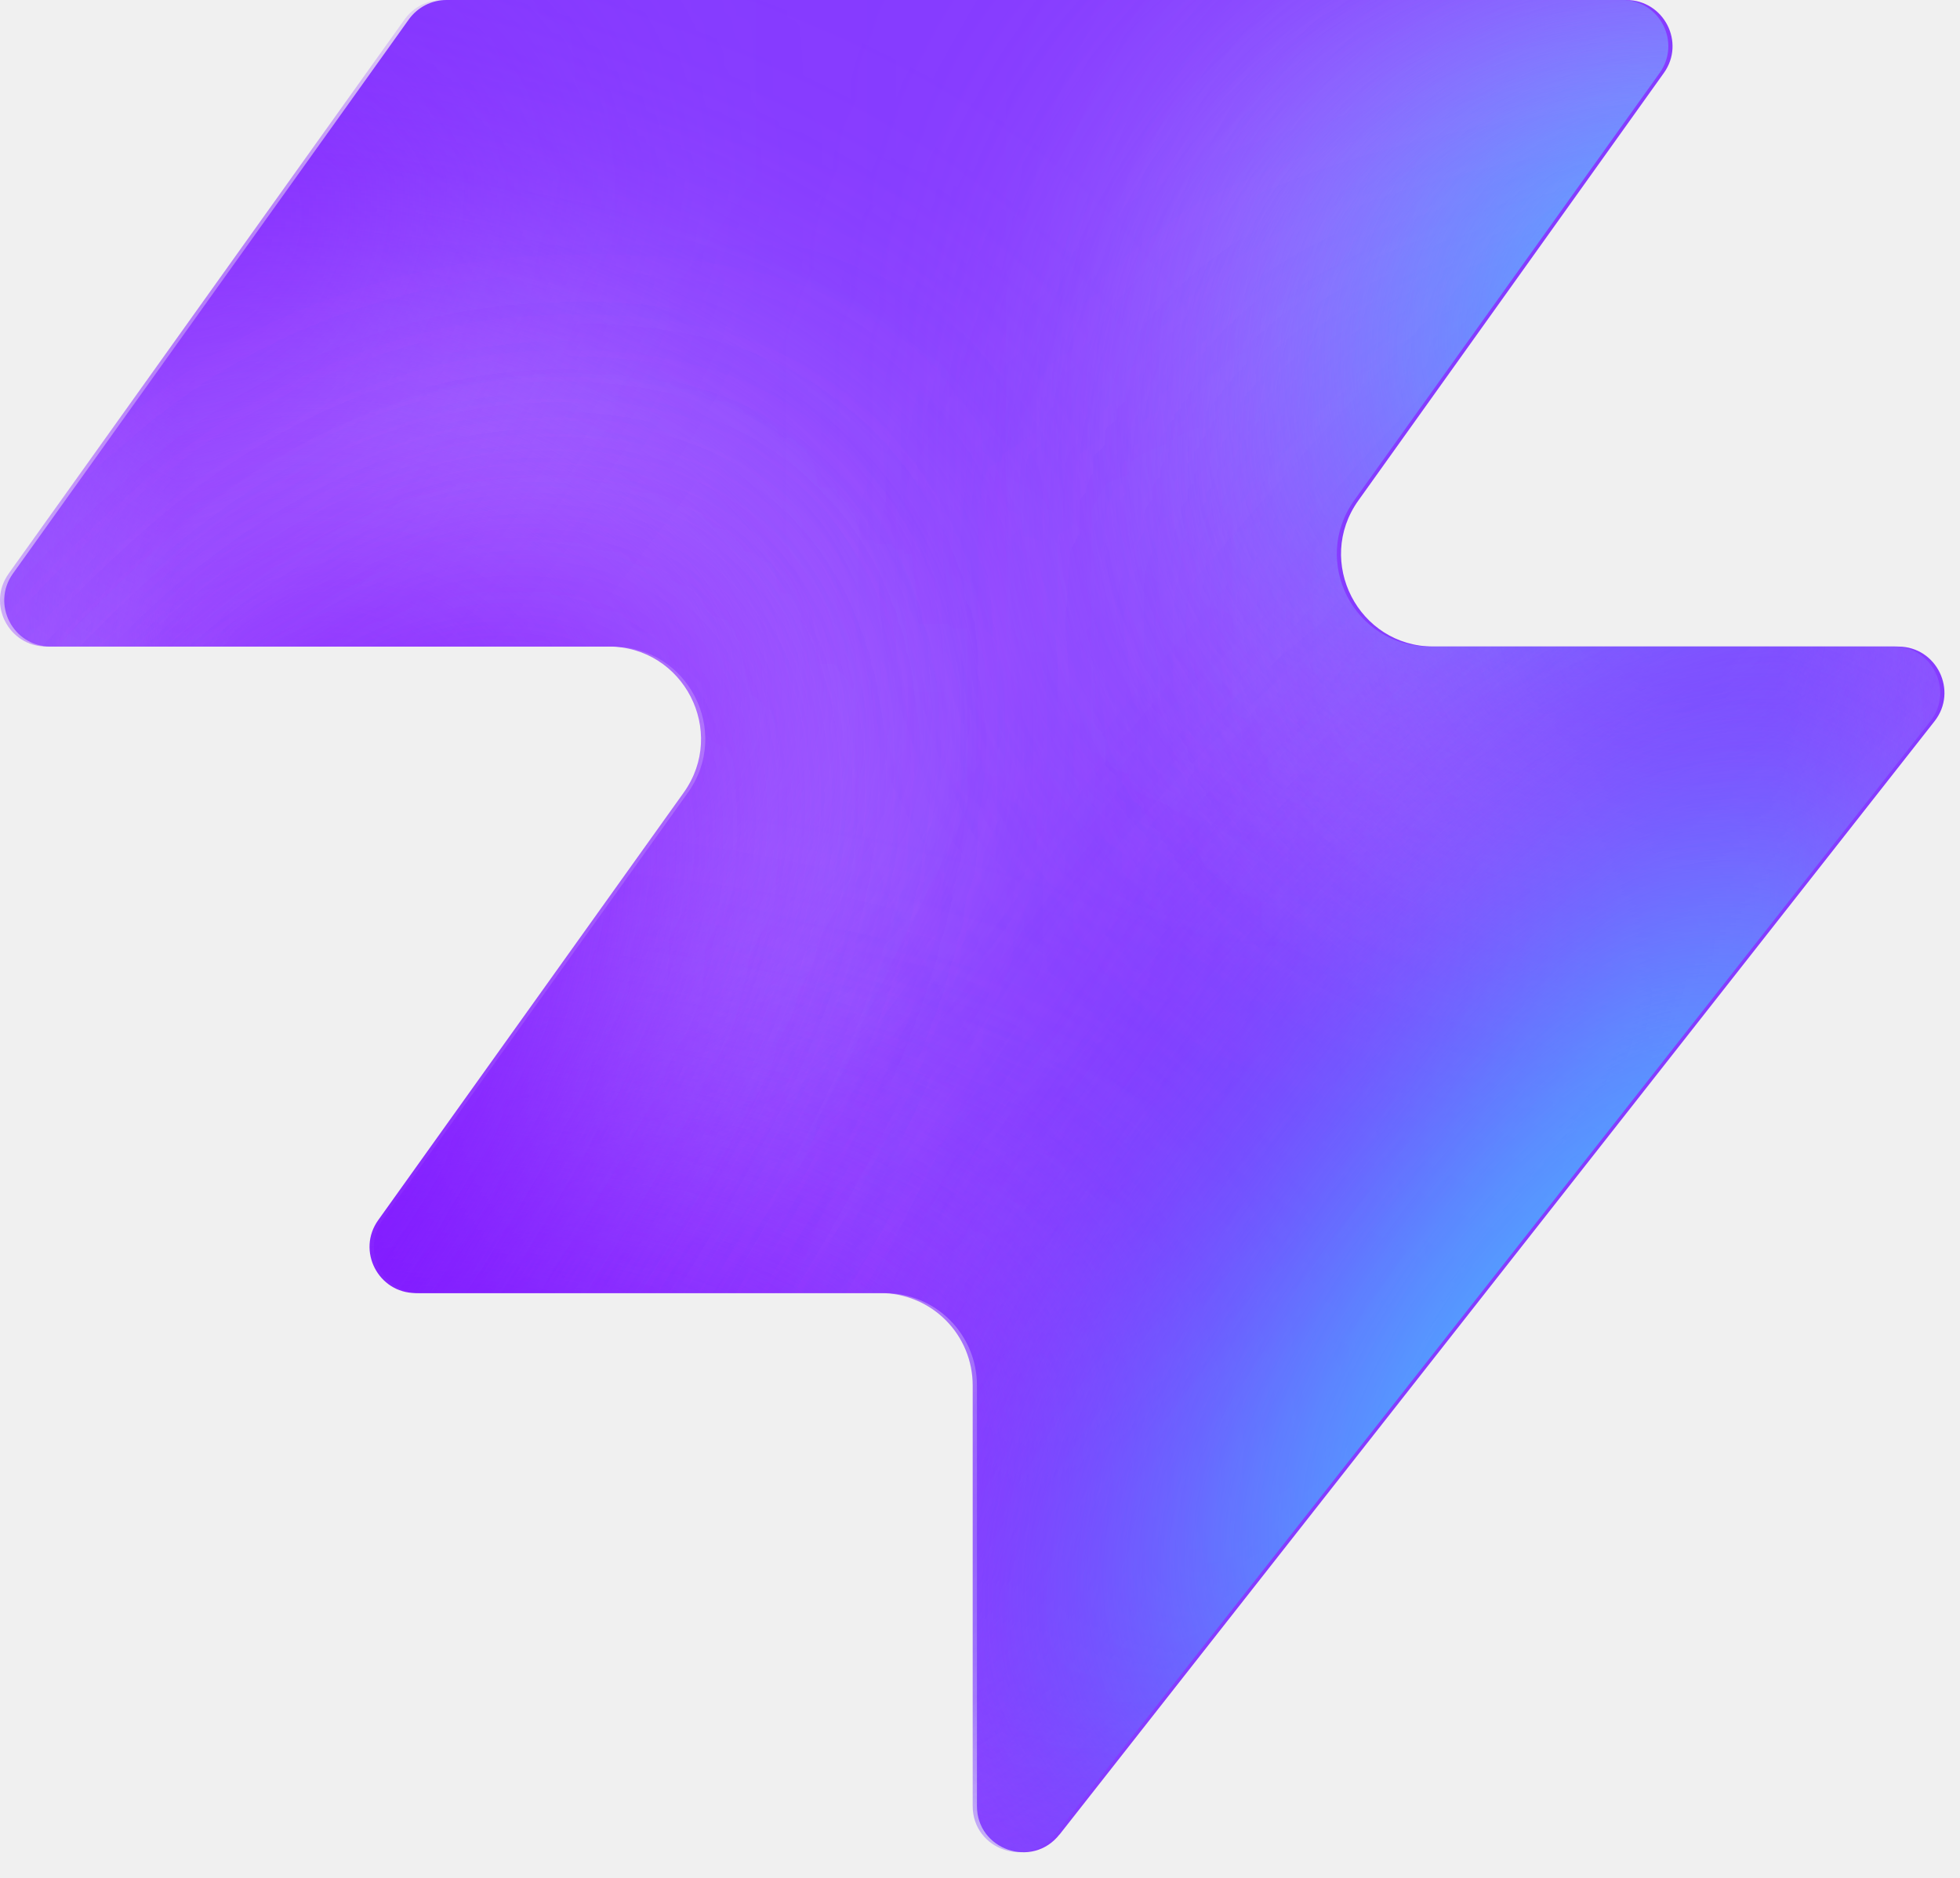
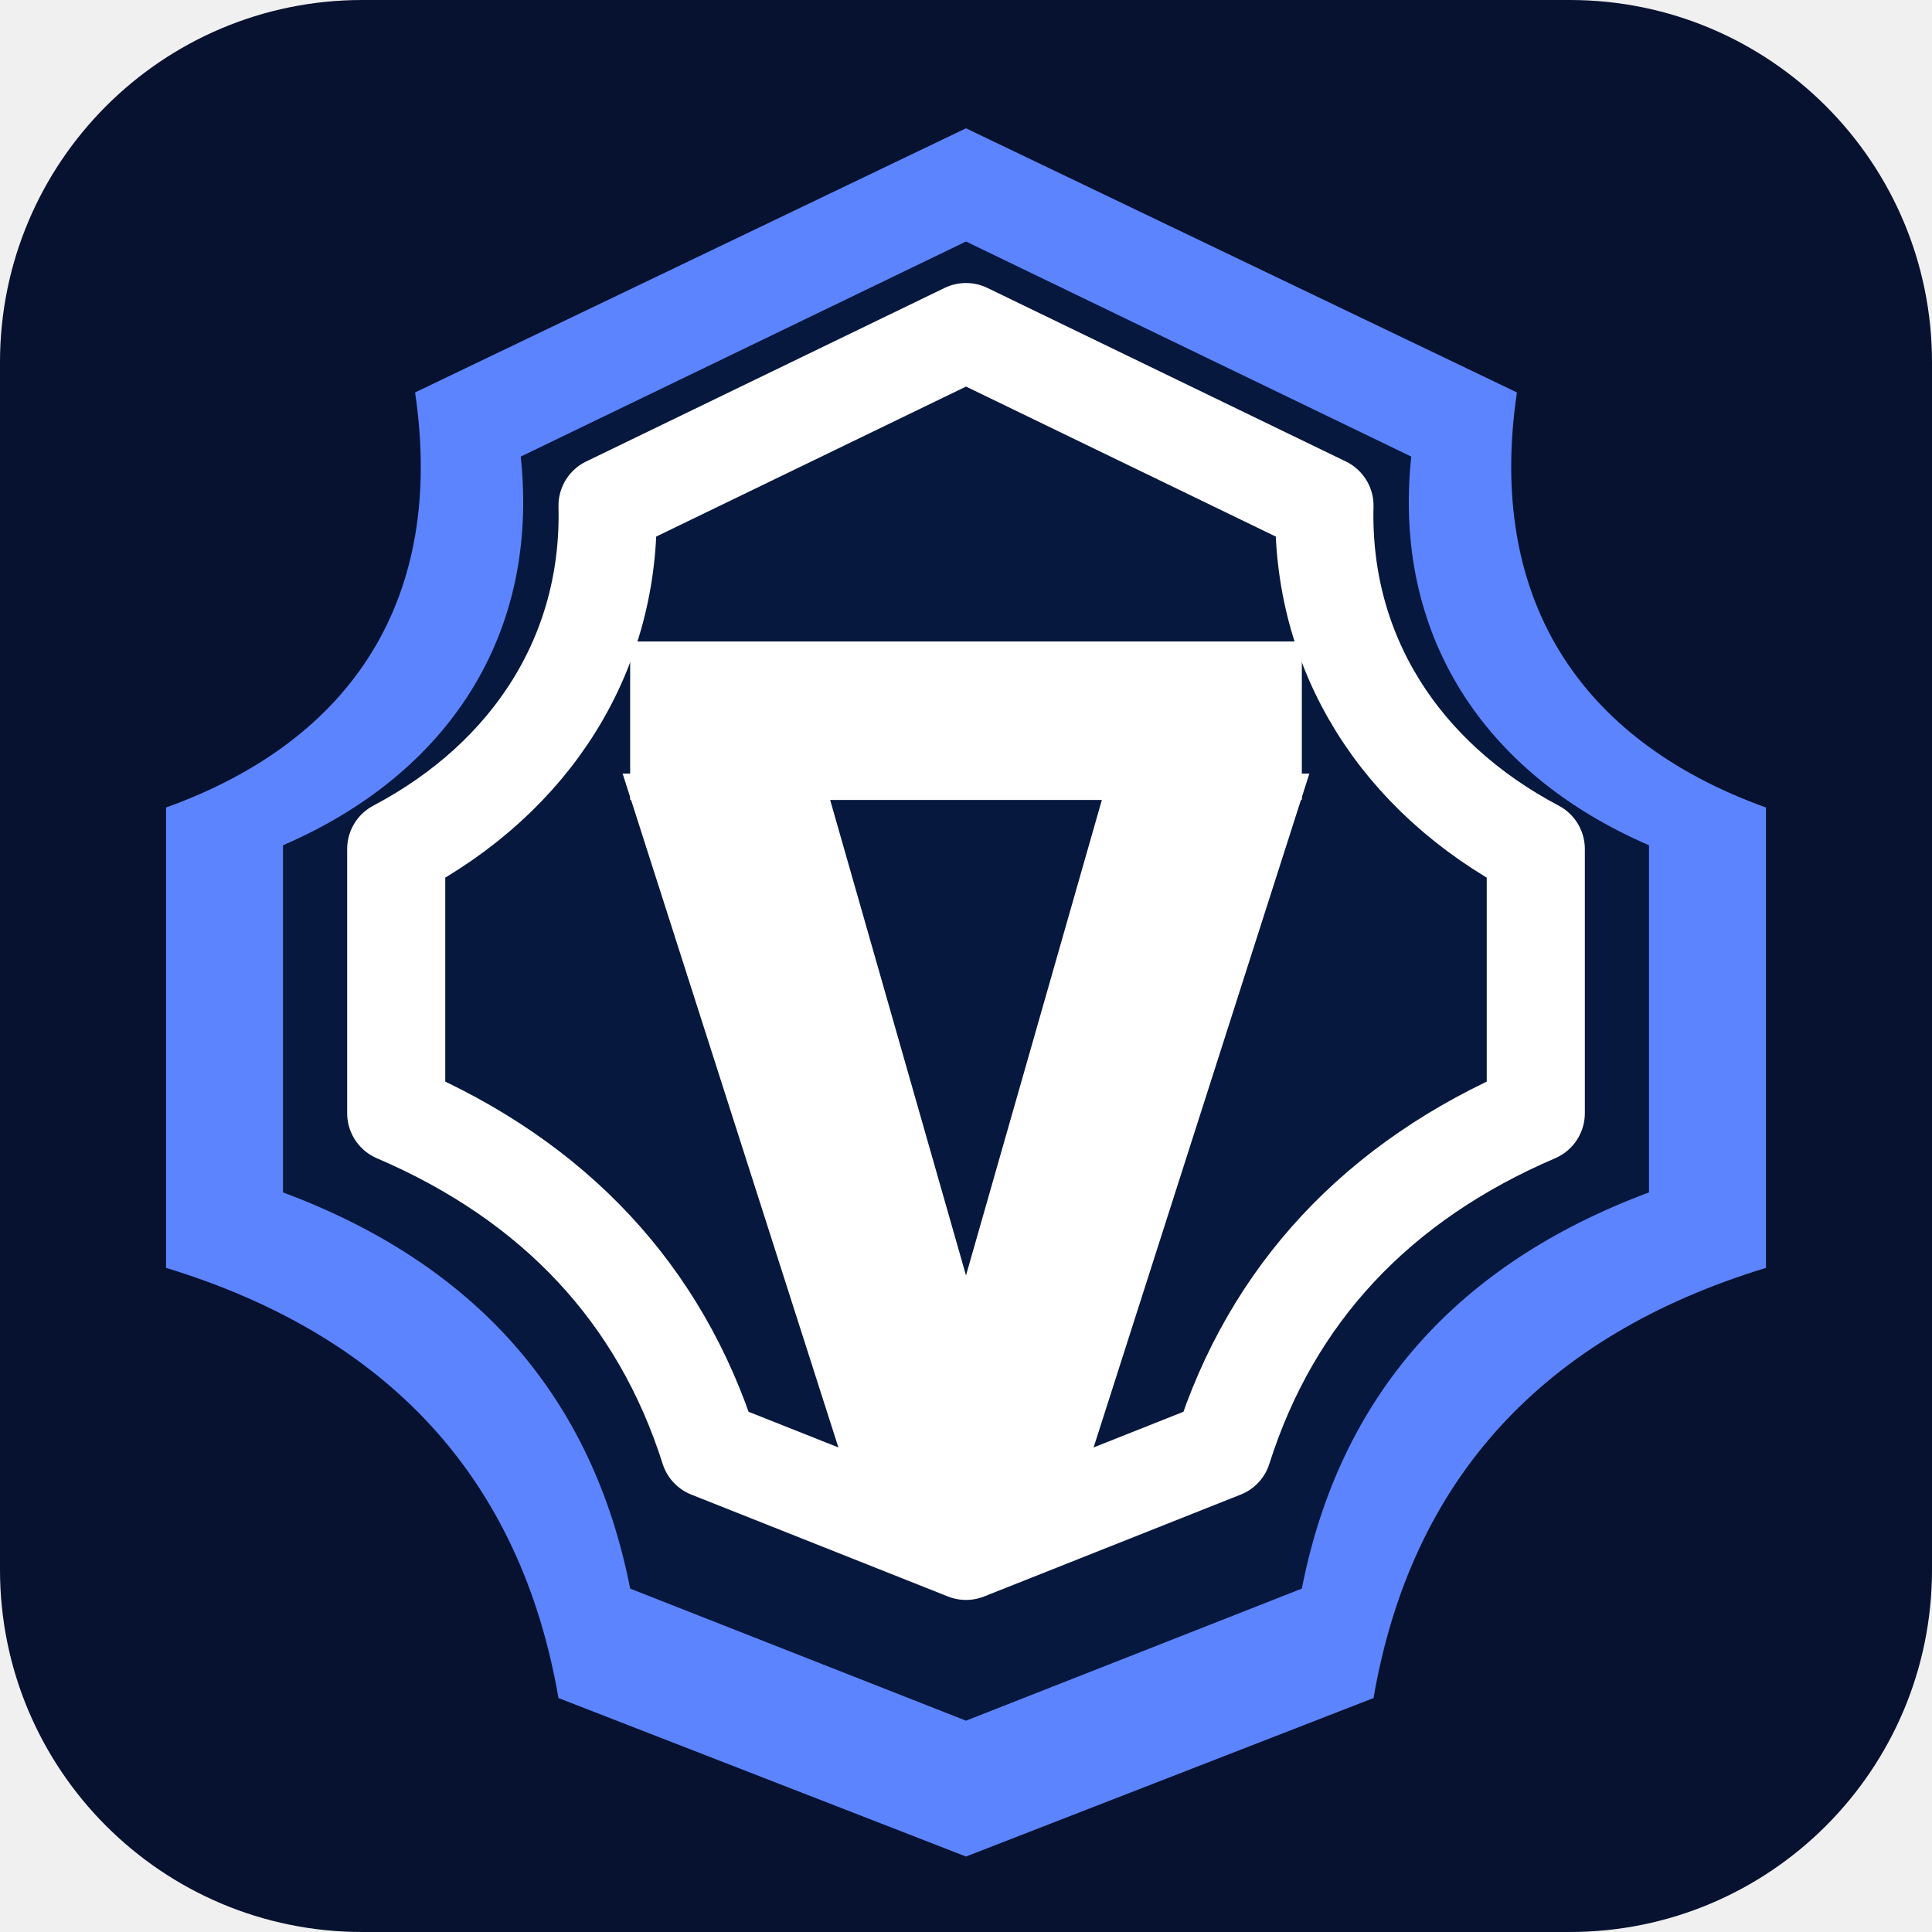
- <svg xmlns="http://www.w3.org/2000/svg" width="48" height="46" fill="none" viewBox="0 0 48 46">
-   <path fill="#863bff" d="M25.946 44.938c-.664.845-2.021.375-2.021-.698V33.937a2.26 2.26 0 0 0-2.262-2.262H10.287c-.92 0-1.456-1.04-.92-1.788l7.48-10.471c1.07-1.497 0-3.578-1.842-3.578H1.237c-.92 0-1.456-1.04-.92-1.788L10.013.474c.214-.297.556-.474.92-.474h28.894c.92 0 1.456 1.04.92 1.788l-7.48 10.471c-1.07 1.498 0 3.579 1.842 3.579h11.377c.943 0 1.473 1.088.89 1.83L25.947 44.94z" style="fill:#863bff;fill:color(display-p3 .525 .23 1);fill-opacity:1" />
-   <mask id="a" width="48" height="46" x="0" y="0" maskUnits="userSpaceOnUse" style="mask-type:alpha">
-     <path fill="#000" d="M25.842 44.938c-.664.844-2.021.375-2.021-.698V33.937a2.26 2.26 0 0 0-2.262-2.262H10.183c-.92 0-1.456-1.04-.92-1.788l7.48-10.471c1.07-1.498 0-3.579-1.842-3.579H1.133c-.92 0-1.456-1.04-.92-1.787L9.91.473c.214-.297.556-.474.92-.474h28.894c.92 0 1.456 1.04.92 1.788l-7.48 10.471c-1.07 1.498 0 3.578 1.842 3.578h11.377c.943 0 1.473 1.088.89 1.832L25.843 44.94z" style="fill:#000;fill-opacity:1" />
-   </mask>
-   <g mask="url(#a)">
-     <g filter="url(#b)">
-       <ellipse cx="5.508" cy="14.704" fill="#ede6ff" rx="5.508" ry="14.704" style="fill:#ede6ff;fill:color(display-p3 .927 .903 1);fill-opacity:1" transform="matrix(.00324 1 1 -.00324 -4.47 31.516)" />
-     </g>
-     <g filter="url(#c)">
-       <ellipse cx="10.399" cy="29.851" fill="#ede6ff" rx="10.399" ry="29.851" style="fill:#ede6ff;fill:color(display-p3 .927 .903 1);fill-opacity:1" transform="matrix(.00324 1 1 -.00324 -39.328 7.883)" />
-     </g>
-     <g filter="url(#d)">
-       <ellipse cx="5.508" cy="30.487" fill="#7e14ff" rx="5.508" ry="30.487" style="fill:#7e14ff;fill:color(display-p3 .492 .077 1);fill-opacity:1" transform="rotate(89.814 -25.913 -14.639)scale(1 -1)" />
-     </g>
-     <g filter="url(#e)">
-       <ellipse cx="5.508" cy="30.599" fill="#7e14ff" rx="5.508" ry="30.599" style="fill:#7e14ff;fill:color(display-p3 .492 .077 1);fill-opacity:1" transform="rotate(89.814 -32.644 -3.334)scale(1 -1)" />
-     </g>
-     <g filter="url(#f)">
-       <ellipse cx="5.508" cy="30.599" fill="#7e14ff" rx="5.508" ry="30.599" style="fill:#7e14ff;fill:color(display-p3 .492 .077 1);fill-opacity:1" transform="matrix(.00324 1 1 -.00324 -34.34 30.47)" />
-     </g>
-     <g filter="url(#g)">
-       <ellipse cx="14.072" cy="22.078" fill="#ede6ff" rx="14.072" ry="22.078" style="fill:#ede6ff;fill:color(display-p3 .927 .903 1);fill-opacity:1" transform="rotate(93.35 24.506 48.493)scale(-1 1)" />
-     </g>
-     <g filter="url(#h)">
-       <ellipse cx="3.47" cy="21.501" fill="#7e14ff" rx="3.47" ry="21.501" style="fill:#7e14ff;fill:color(display-p3 .492 .077 1);fill-opacity:1" transform="rotate(89.009 28.708 47.59)scale(-1 1)" />
-     </g>
-     <g filter="url(#i)">
-       <ellipse cx="3.47" cy="21.501" fill="#7e14ff" rx="3.47" ry="21.501" style="fill:#7e14ff;fill:color(display-p3 .492 .077 1);fill-opacity:1" transform="rotate(89.009 28.708 47.59)scale(-1 1)" />
-     </g>
-     <g filter="url(#j)">
-       <ellipse cx=".387" cy="8.972" fill="#7e14ff" rx="4.407" ry="29.108" style="fill:#7e14ff;fill:color(display-p3 .492 .077 1);fill-opacity:1" transform="rotate(39.51 .387 8.972)" />
-     </g>
-     <g filter="url(#k)">
-       <ellipse cx="47.523" cy="-6.092" fill="#7e14ff" rx="4.407" ry="29.108" style="fill:#7e14ff;fill:color(display-p3 .492 .077 1);fill-opacity:1" transform="rotate(37.892 47.523 -6.092)" />
-     </g>
-     <g filter="url(#l)">
-       <ellipse cx="41.412" cy="6.333" fill="#47bfff" rx="5.971" ry="9.665" style="fill:#47bfff;fill:color(display-p3 .28 .748 1);fill-opacity:1" transform="rotate(37.892 41.412 6.333)" />
-     </g>
-     <g filter="url(#m)">
-       <ellipse cx="-1.879" cy="38.332" fill="#7e14ff" rx="4.407" ry="29.108" style="fill:#7e14ff;fill:color(display-p3 .492 .077 1);fill-opacity:1" transform="rotate(37.892 -1.88 38.332)" />
-     </g>
-     <g filter="url(#n)">
-       <ellipse cx="-1.879" cy="38.332" fill="#7e14ff" rx="4.407" ry="29.108" style="fill:#7e14ff;fill:color(display-p3 .492 .077 1);fill-opacity:1" transform="rotate(37.892 -1.88 38.332)" />
-     </g>
-     <g filter="url(#o)">
-       <ellipse cx="35.651" cy="29.907" fill="#7e14ff" rx="4.407" ry="29.108" style="fill:#7e14ff;fill:color(display-p3 .492 .077 1);fill-opacity:1" transform="rotate(37.892 35.651 29.907)" />
-     </g>
-     <g filter="url(#p)">
-       <ellipse cx="38.418" cy="32.4" fill="#47bfff" rx="5.971" ry="15.297" style="fill:#47bfff;fill:color(display-p3 .28 .748 1);fill-opacity:1" transform="rotate(37.892 38.418 32.4)" />
-     </g>
-   </g>
-   <defs>
-     <filter id="b" width="60.045" height="41.654" x="-19.77" y="16.149" color-interpolation-filters="sRGB" filterUnits="userSpaceOnUse">
-       <feFlood flood-opacity="0" result="BackgroundImageFix" />
-       <feBlend in="SourceGraphic" in2="BackgroundImageFix" result="shape" />
-       <feGaussianBlur result="effect1_foregroundBlur_2002_17158" stdDeviation="7.659" />
-     </filter>
-     <filter id="c" width="90.34" height="51.437" x="-54.613" y="-7.533" color-interpolation-filters="sRGB" filterUnits="userSpaceOnUse">
-       <feFlood flood-opacity="0" result="BackgroundImageFix" />
-       <feBlend in="SourceGraphic" in2="BackgroundImageFix" result="shape" />
-       <feGaussianBlur result="effect1_foregroundBlur_2002_17158" stdDeviation="7.659" />
-     </filter>
-     <filter id="d" width="79.355" height="29.4" x="-49.64" y="2.03" color-interpolation-filters="sRGB" filterUnits="userSpaceOnUse">
-       <feFlood flood-opacity="0" result="BackgroundImageFix" />
-       <feBlend in="SourceGraphic" in2="BackgroundImageFix" result="shape" />
-       <feGaussianBlur result="effect1_foregroundBlur_2002_17158" stdDeviation="4.596" />
-     </filter>
-     <filter id="e" width="79.579" height="29.4" x="-45.045" y="20.029" color-interpolation-filters="sRGB" filterUnits="userSpaceOnUse">
-       <feFlood flood-opacity="0" result="BackgroundImageFix" />
-       <feBlend in="SourceGraphic" in2="BackgroundImageFix" result="shape" />
-       <feGaussianBlur result="effect1_foregroundBlur_2002_17158" stdDeviation="4.596" />
-     </filter>
-     <filter id="f" width="79.579" height="29.4" x="-43.513" y="21.178" color-interpolation-filters="sRGB" filterUnits="userSpaceOnUse">
-       <feFlood flood-opacity="0" result="BackgroundImageFix" />
-       <feBlend in="SourceGraphic" in2="BackgroundImageFix" result="shape" />
-       <feGaussianBlur result="effect1_foregroundBlur_2002_17158" stdDeviation="4.596" />
-     </filter>
-     <filter id="g" width="74.749" height="58.852" x="15.756" y="-17.901" color-interpolation-filters="sRGB" filterUnits="userSpaceOnUse">
-       <feFlood flood-opacity="0" result="BackgroundImageFix" />
-       <feBlend in="SourceGraphic" in2="BackgroundImageFix" result="shape" />
-       <feGaussianBlur result="effect1_foregroundBlur_2002_17158" stdDeviation="7.659" />
-     </filter>
-     <filter id="h" width="61.377" height="25.362" x="23.548" y="2.284" color-interpolation-filters="sRGB" filterUnits="userSpaceOnUse">
-       <feFlood flood-opacity="0" result="BackgroundImageFix" />
-       <feBlend in="SourceGraphic" in2="BackgroundImageFix" result="shape" />
-       <feGaussianBlur result="effect1_foregroundBlur_2002_17158" stdDeviation="4.596" />
-     </filter>
-     <filter id="i" width="61.377" height="25.362" x="23.548" y="2.284" color-interpolation-filters="sRGB" filterUnits="userSpaceOnUse">
-       <feFlood flood-opacity="0" result="BackgroundImageFix" />
-       <feBlend in="SourceGraphic" in2="BackgroundImageFix" result="shape" />
-       <feGaussianBlur result="effect1_foregroundBlur_2002_17158" stdDeviation="4.596" />
-     </filter>
-     <filter id="j" width="56.045" height="63.649" x="-27.636" y="-22.853" color-interpolation-filters="sRGB" filterUnits="userSpaceOnUse">
-       <feFlood flood-opacity="0" result="BackgroundImageFix" />
-       <feBlend in="SourceGraphic" in2="BackgroundImageFix" result="shape" />
-       <feGaussianBlur result="effect1_foregroundBlur_2002_17158" stdDeviation="4.596" />
-     </filter>
-     <filter id="k" width="54.814" height="64.646" x="20.116" y="-38.415" color-interpolation-filters="sRGB" filterUnits="userSpaceOnUse">
-       <feFlood flood-opacity="0" result="BackgroundImageFix" />
-       <feBlend in="SourceGraphic" in2="BackgroundImageFix" result="shape" />
-       <feGaussianBlur result="effect1_foregroundBlur_2002_17158" stdDeviation="4.596" />
-     </filter>
-     <filter id="l" width="33.541" height="35.313" x="24.641" y="-11.323" color-interpolation-filters="sRGB" filterUnits="userSpaceOnUse">
-       <feFlood flood-opacity="0" result="BackgroundImageFix" />
-       <feBlend in="SourceGraphic" in2="BackgroundImageFix" result="shape" />
-       <feGaussianBlur result="effect1_foregroundBlur_2002_17158" stdDeviation="4.596" />
-     </filter>
-     <filter id="m" width="54.814" height="64.646" x="-29.286" y="6.009" color-interpolation-filters="sRGB" filterUnits="userSpaceOnUse">
-       <feFlood flood-opacity="0" result="BackgroundImageFix" />
-       <feBlend in="SourceGraphic" in2="BackgroundImageFix" result="shape" />
-       <feGaussianBlur result="effect1_foregroundBlur_2002_17158" stdDeviation="4.596" />
-     </filter>
-     <filter id="n" width="54.814" height="64.646" x="-29.286" y="6.009" color-interpolation-filters="sRGB" filterUnits="userSpaceOnUse">
-       <feFlood flood-opacity="0" result="BackgroundImageFix" />
-       <feBlend in="SourceGraphic" in2="BackgroundImageFix" result="shape" />
-       <feGaussianBlur result="effect1_foregroundBlur_2002_17158" stdDeviation="4.596" />
-     </filter>
-     <filter id="o" width="54.814" height="64.646" x="8.244" y="-2.416" color-interpolation-filters="sRGB" filterUnits="userSpaceOnUse">
-       <feFlood flood-opacity="0" result="BackgroundImageFix" />
-       <feBlend in="SourceGraphic" in2="BackgroundImageFix" result="shape" />
-       <feGaussianBlur result="effect1_foregroundBlur_2002_17158" stdDeviation="4.596" />
-     </filter>
-     <filter id="p" width="39.409" height="43.623" x="18.713" y="10.588" color-interpolation-filters="sRGB" filterUnits="userSpaceOnUse">
-       <feFlood flood-opacity="0" result="BackgroundImageFix" />
-       <feBlend in="SourceGraphic" in2="BackgroundImageFix" result="shape" />
-       <feGaussianBlur result="effect1_foregroundBlur_2002_17158" stdDeviation="4.596" />
-     </filter>
-   </defs>
+ <svg xmlns="http://www.w3.org/2000/svg" viewBox="0 0 512 512" role="img" aria-label="InspecVISA">
+   <rect width="512" height="512" rx="96" fill="#06122F" />
+   <path d="M256 34 402 104c-8 54 16 92 66 110v122c-59 18-94 56-104 114L256 492 148 450c-10-58-45-96-104-114V214c50-18 74-56 66-110L256 34Z" fill="#5D84FF" />
+   <path d="M256 64 374 121c-5 47 19 84 63 103v92c-51 19-82 54-92 105l-89 35-89-35c-10-51-41-86-92-105v-92c44-19 68-56 63-103L256 64Z" fill="#07183E" />
+   <path d="M256 88 351 134c-1 39 20 72 56 91v70c-42 18-70 48-83 89l-68 27-68-27c-13-41-41-71-83-89v-70c36-19 57-52 56-91L256 88Z" fill="none" stroke="#FFFFFF" stroke-width="26" stroke-linejoin="round" />
+   <path d="M167 170h178v42H167z" fill="#FFFFFF" />
+   <path d="M165 205h53l38 133 38-133h53l-65 203h-52L165 205Z" fill="#FFFFFF" />
</svg>
